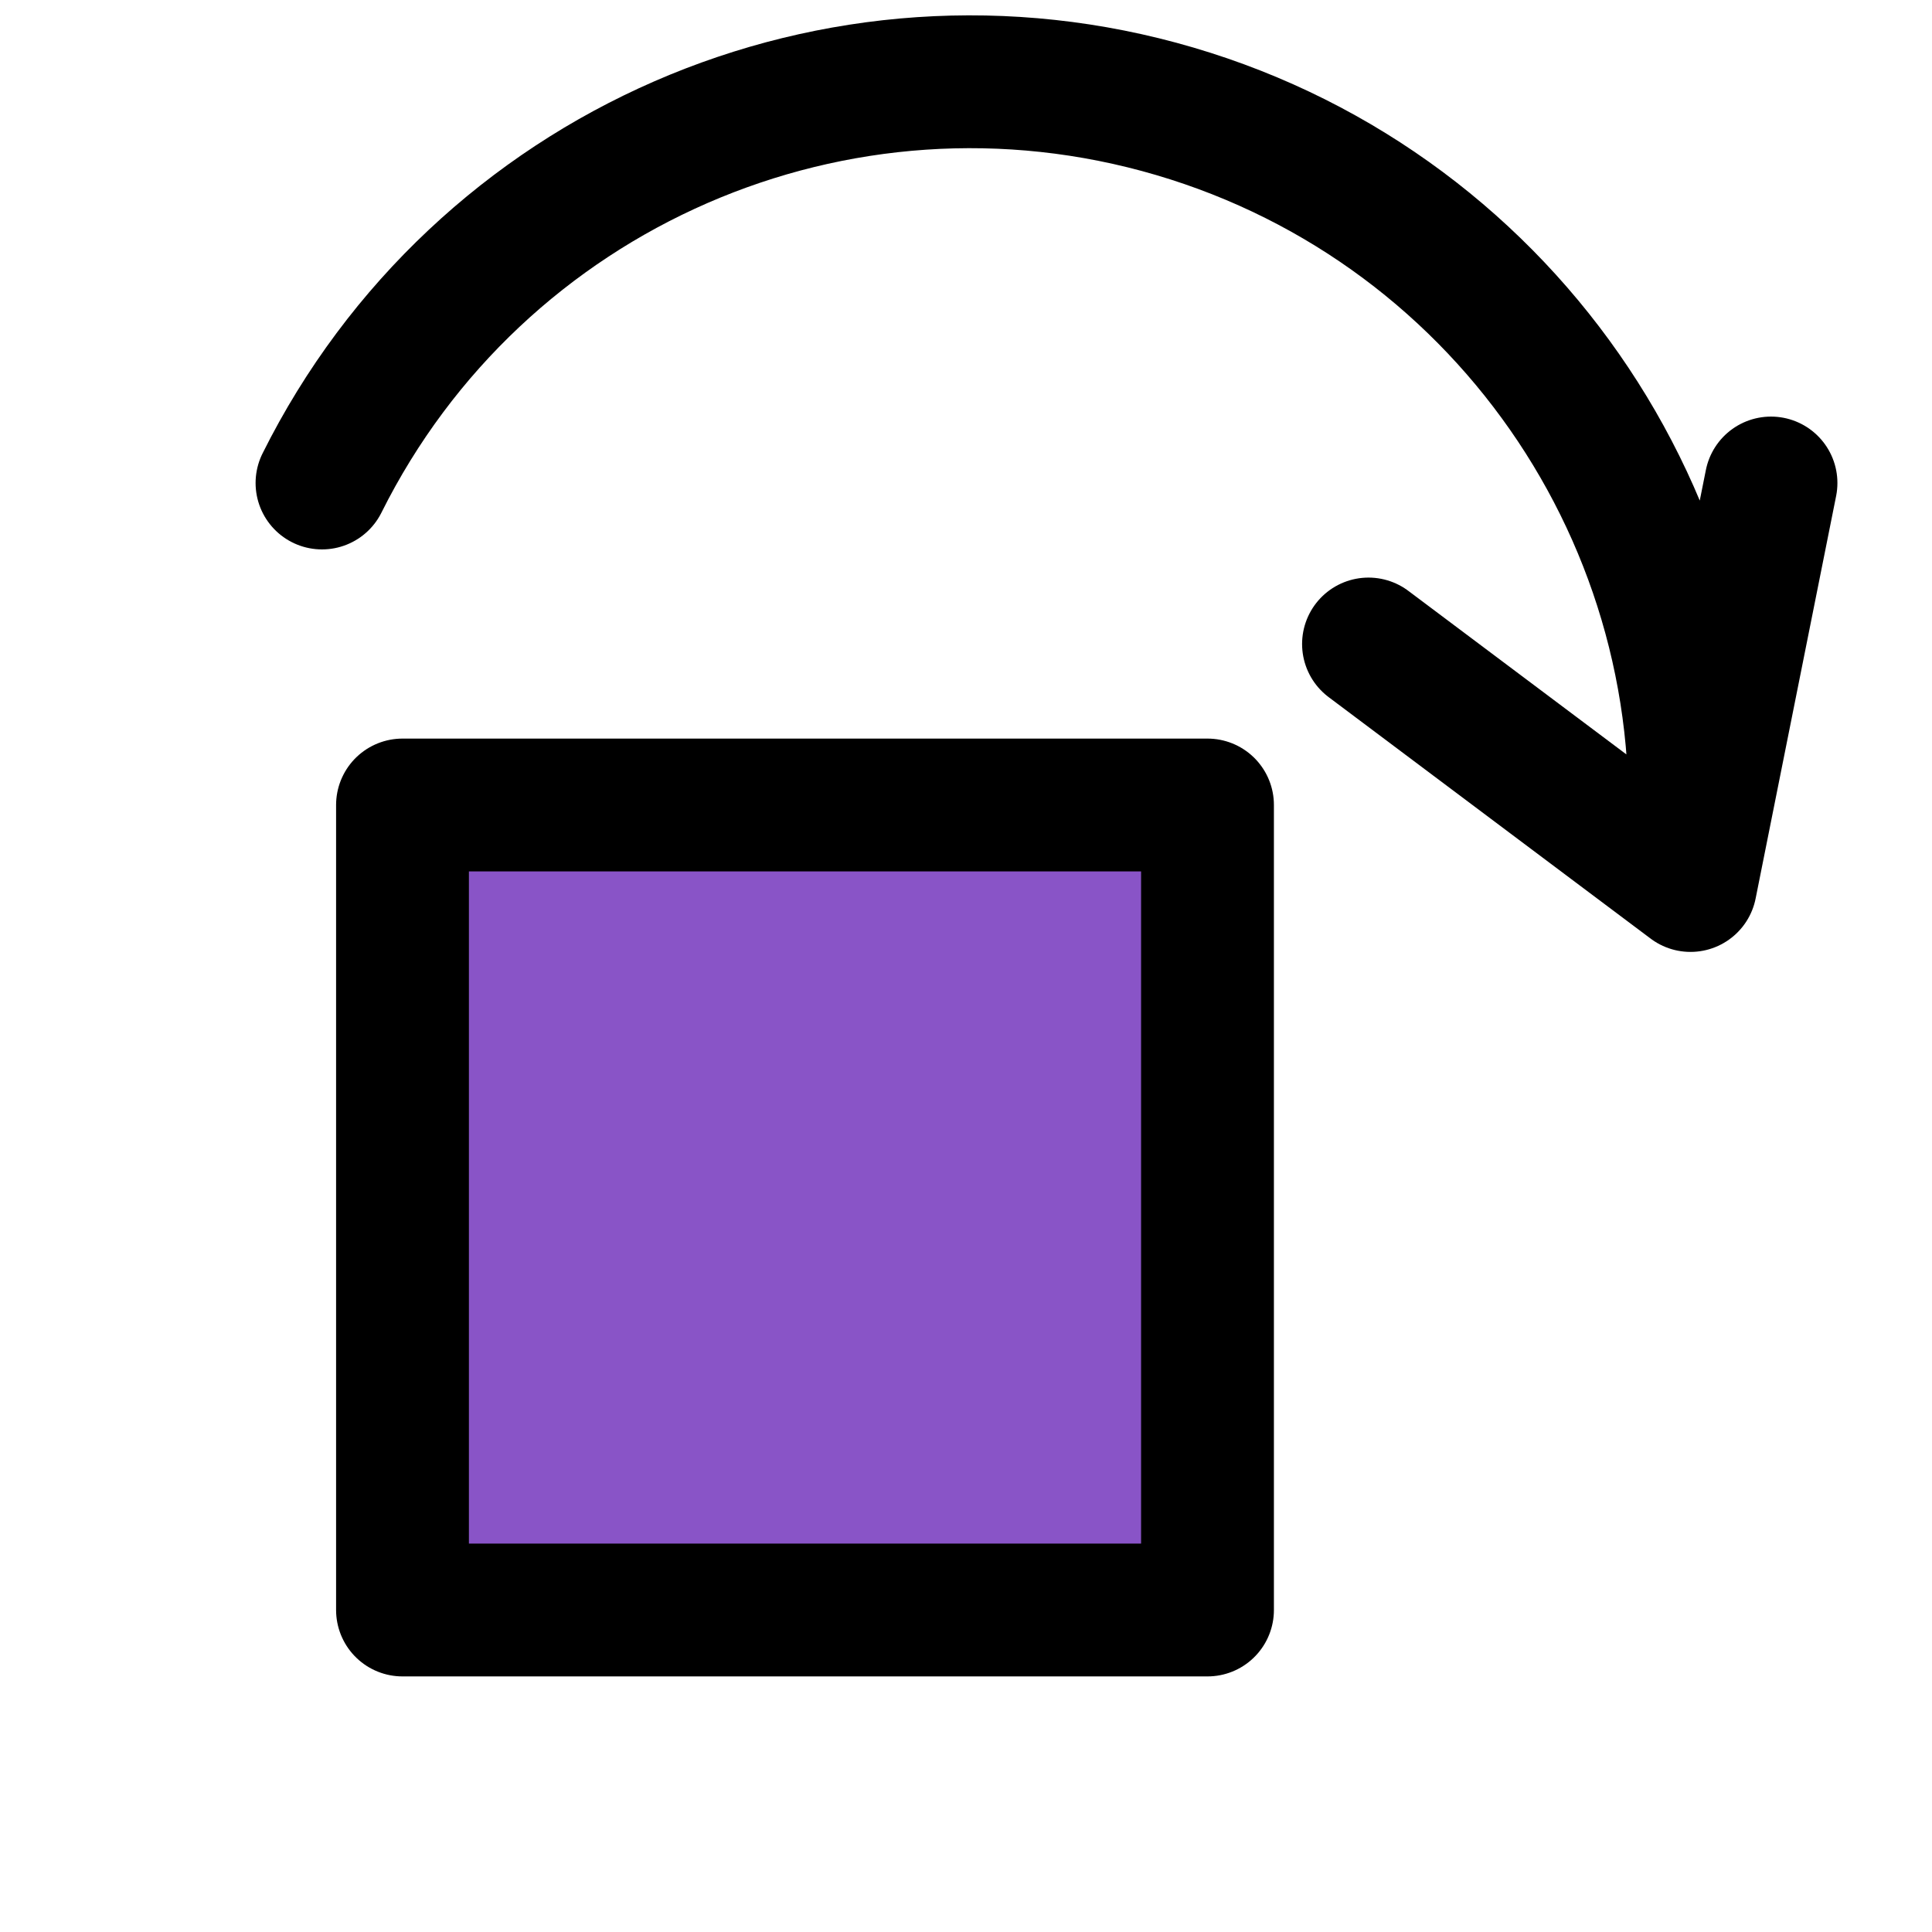
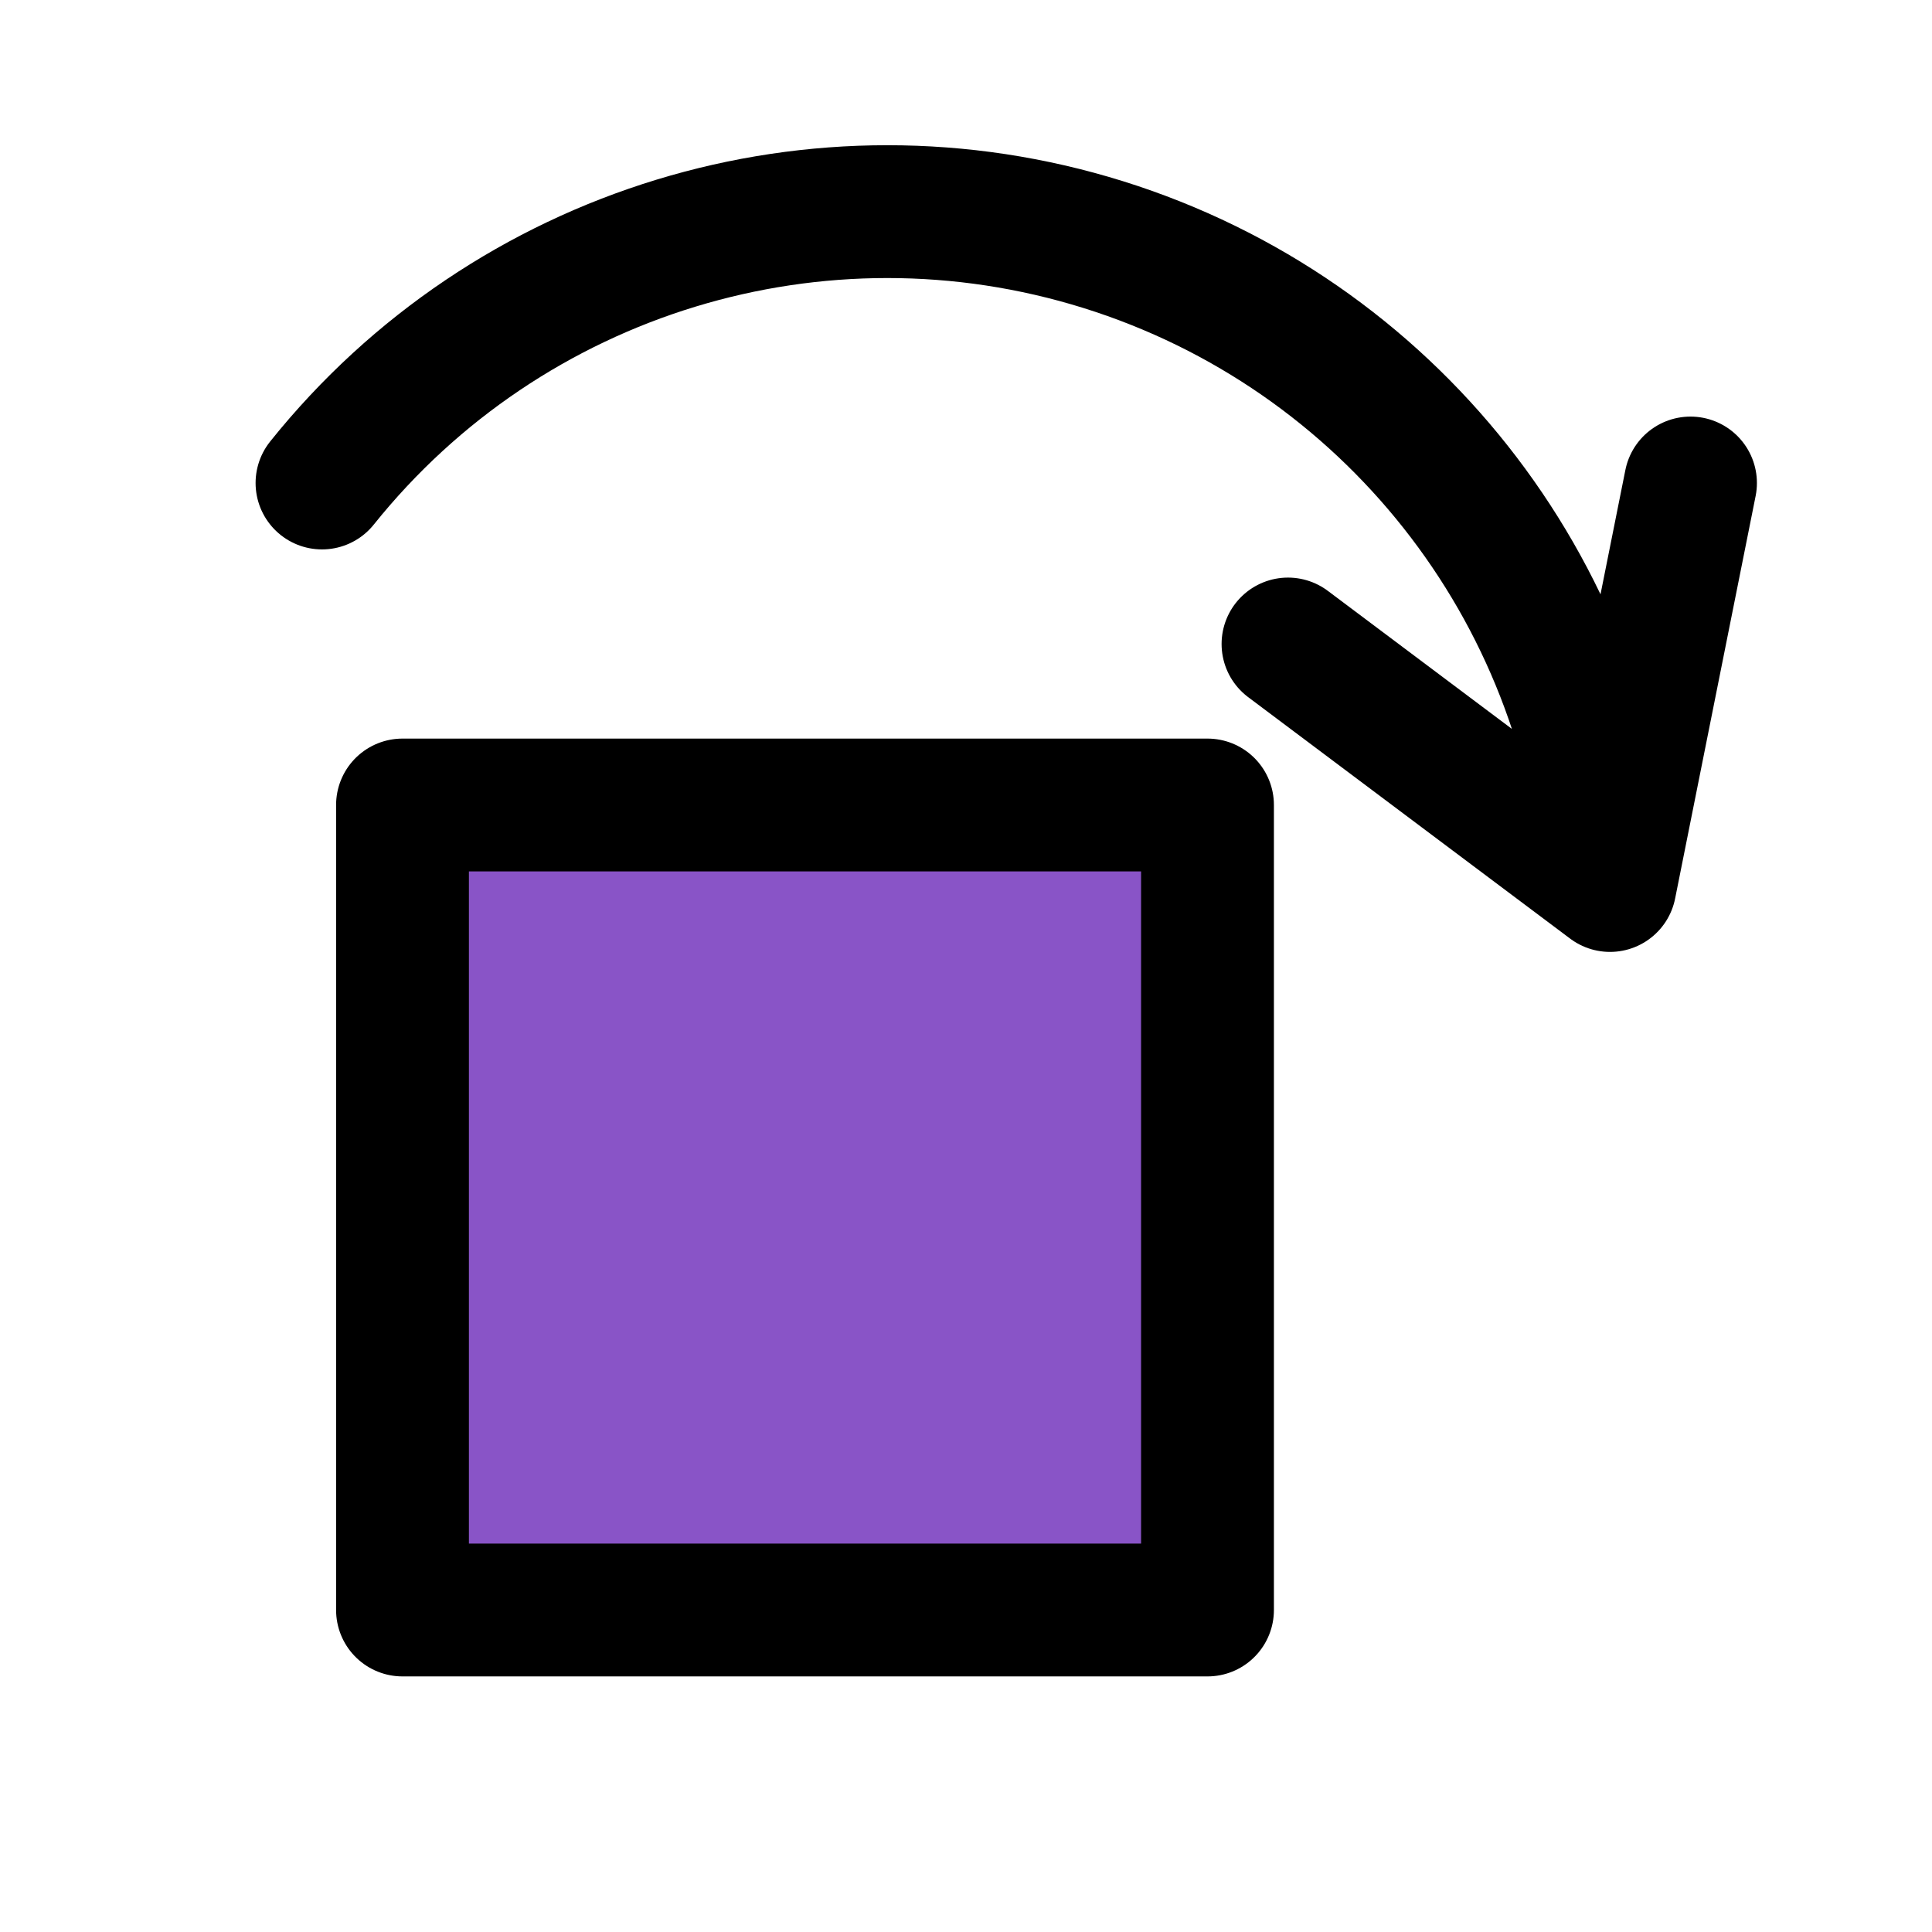
<svg xmlns="http://www.w3.org/2000/svg" width="24" height="24" viewBox="0 0 24 24">
  <g>
    <rect x="5" y="10" width="10" height="10" rx="0" fill="#8954C7" stroke="none" />
  </g>
  <g fill="none" stroke="currentColor" stroke-width="1.65" stroke-linecap="round" stroke-linejoin="round">
    <rect x="5" y="10" width="10" height="10" rx="0" />
-     <path d="M4 6a9 9 0 0 1 17 5m-4-3 4 3 1-5" />
+     <path d="M4 6a9 9 0 0 1 16 5m-4-3 4 3 1-5" />
  </g>
</svg>
